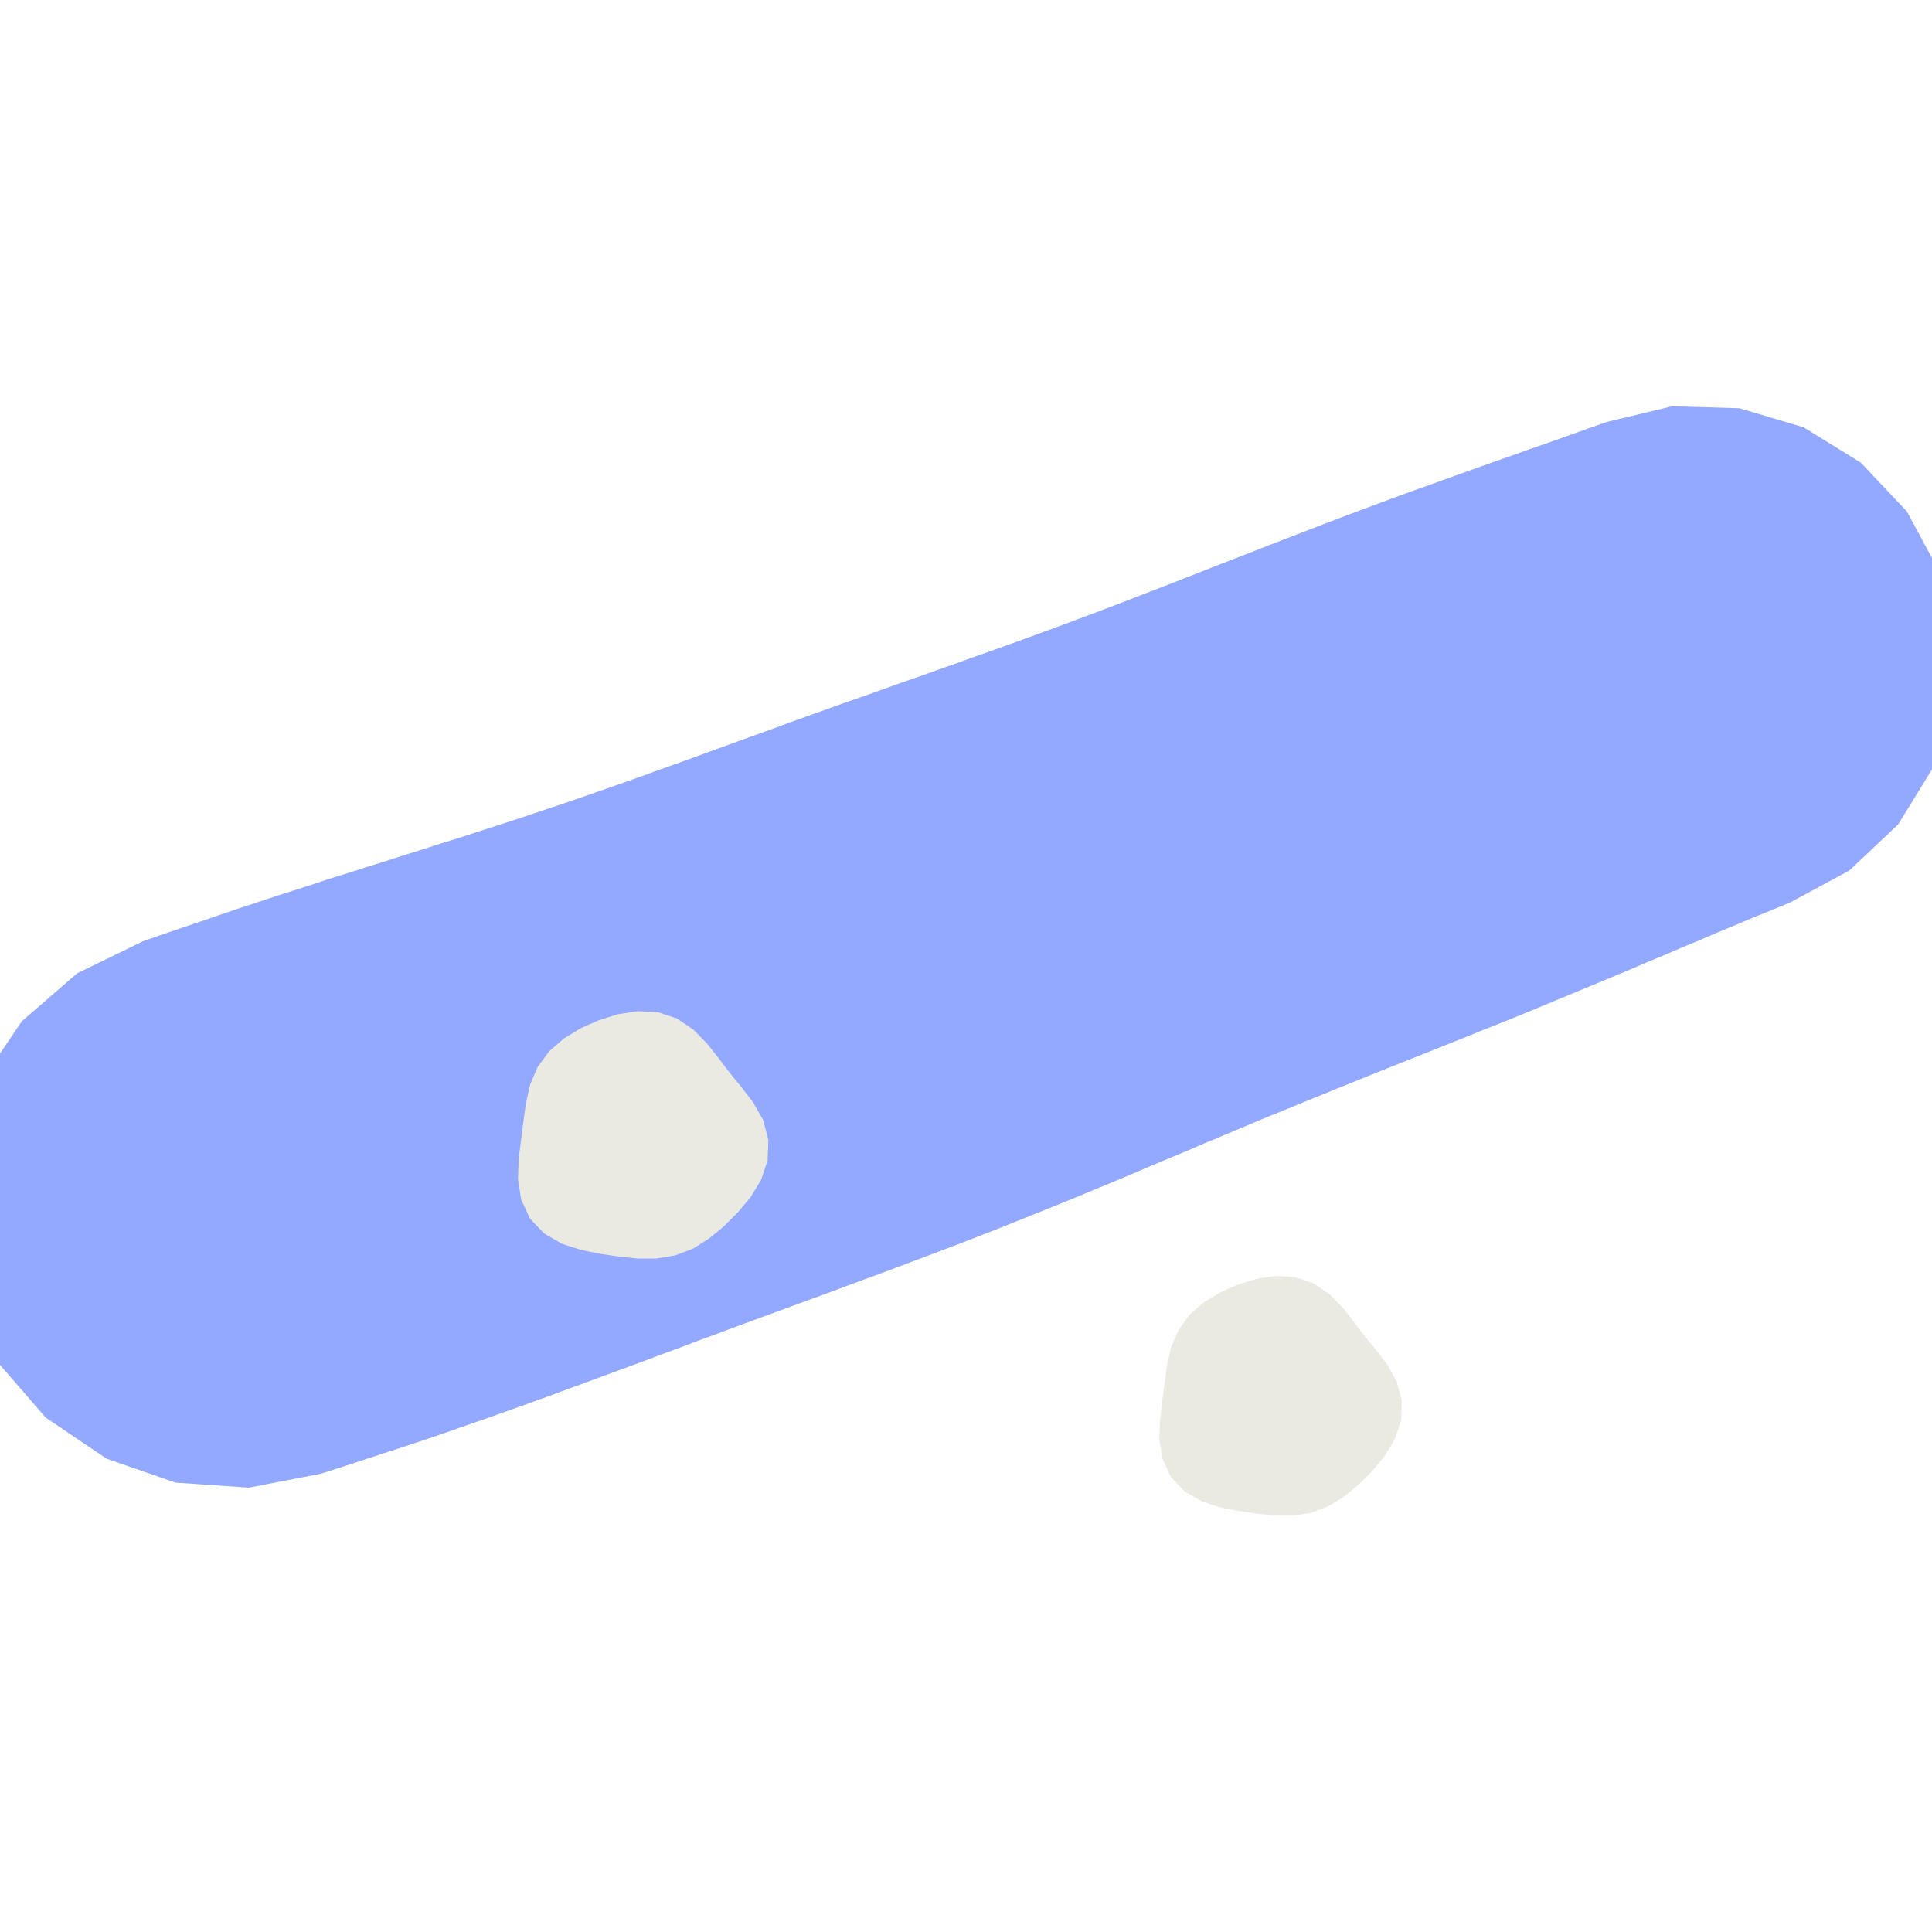
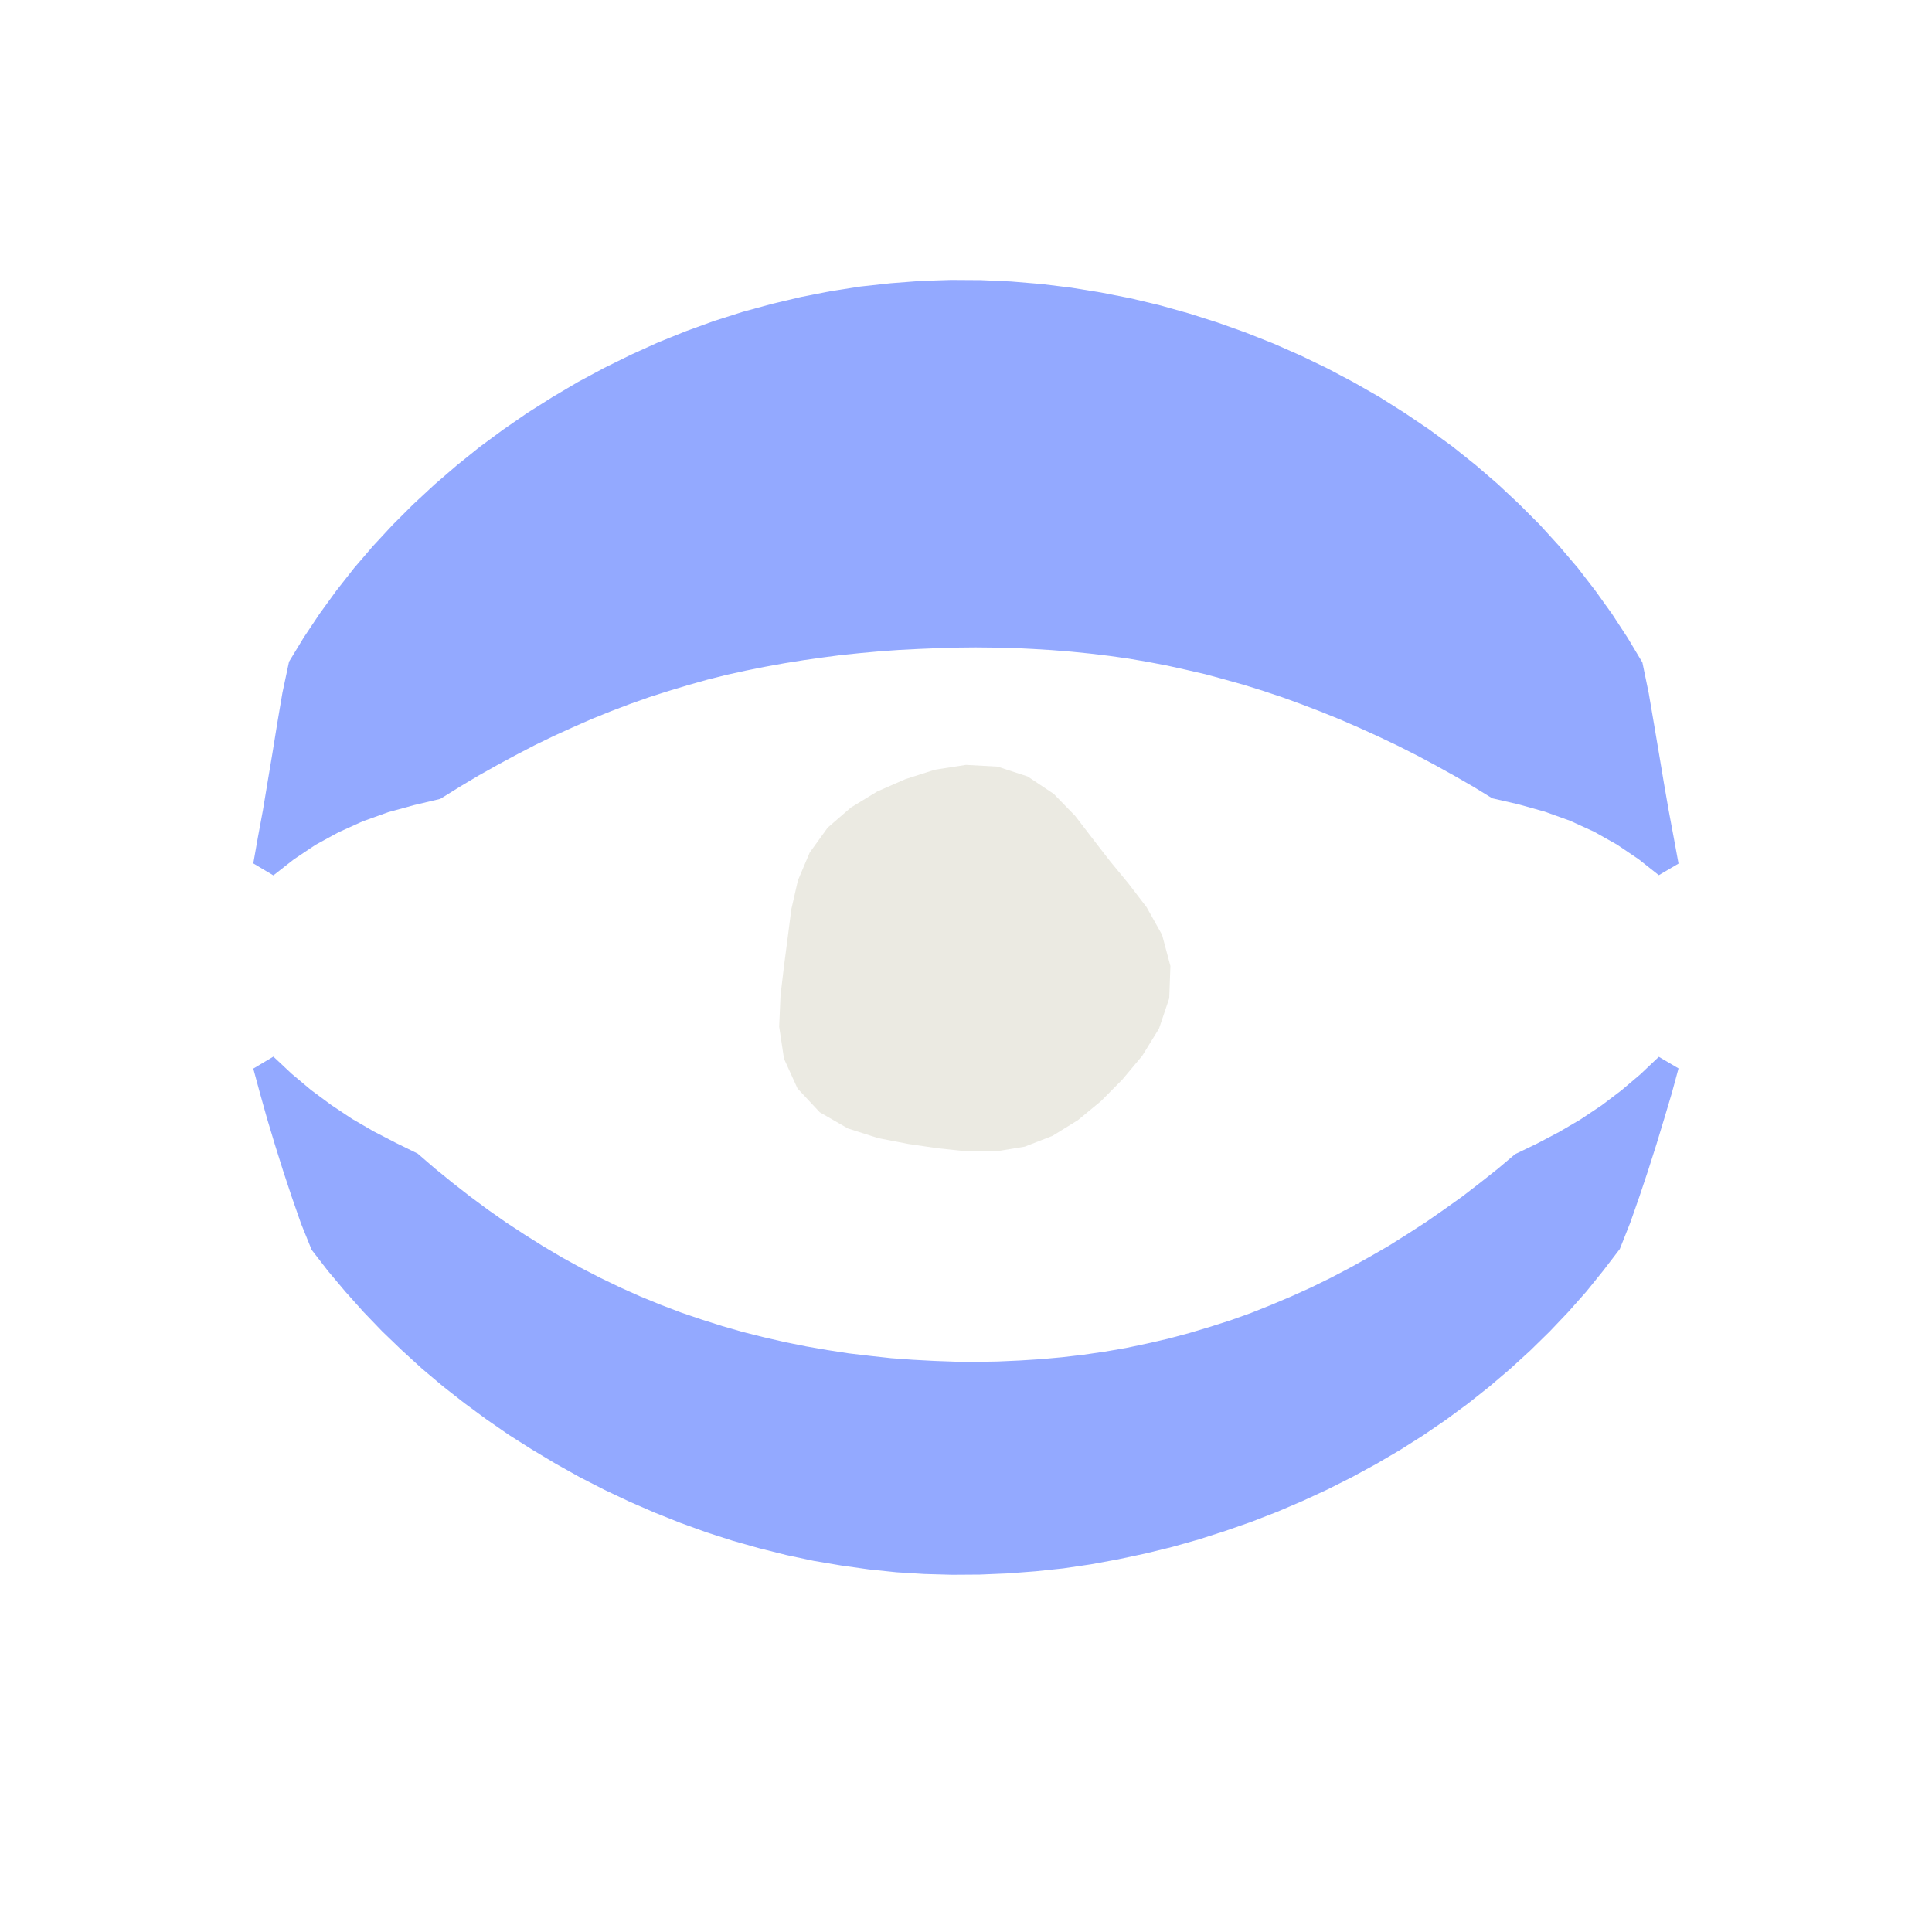
<svg xmlns="http://www.w3.org/2000/svg" viewBox="0 0 100 100" width="100" height="100" role="img" aria-label="OfflineMask">
-   <g transform="translate(0.00 10.50)">
+   <g transform="translate(0.00 0.00)">
    <g transform="translate(0.00 0.00) scale(1)">
-       <path d="M16.60 65.78 L17.58 65.47 L18.55 65.15 L19.53 64.83 L20.51 64.51 L21.49 64.19 L22.47 63.86 L23.45 63.52 L24.42 63.18 L25.40 62.84 L26.38 62.49 L27.36 62.14 L28.33 61.79 L29.31 61.43 L30.29 61.07 L31.26 60.71 L32.24 60.35 L33.22 59.99 L34.20 59.62 L35.18 59.26 L36.15 58.89 L37.13 58.53 L38.12 58.16 L39.10 57.80 L40.08 57.44 L41.06 57.08 L42.04 56.72 L43.03 56.36 L44.01 55.99 L44.99 55.63 L45.97 55.27 L46.95 54.90 L47.93 54.53 L48.91 54.16 L49.88 53.79 L50.86 53.41 L51.83 53.03 L52.80 52.64 L53.77 52.25 L54.74 51.86 L55.70 51.47 L56.66 51.07 L57.63 50.67 L58.58 50.27 L59.54 49.86 L60.50 49.46 L61.46 49.06 L62.41 48.65 L63.37 48.25 L64.32 47.85 L65.27 47.45 L66.23 47.06 L67.18 46.67 L68.14 46.28 L69.09 45.89 L70.04 45.51 L71.00 45.12 L71.95 44.74 L72.90 44.36 L73.86 43.98 L74.81 43.60 L75.76 43.22 L76.70 42.84 L77.65 42.46 L78.60 42.08 L79.54 41.69 L80.48 41.30 L81.42 40.91 L82.36 40.52 L83.30 40.13 L84.24 39.74 L85.17 39.34 L86.11 38.95 L87.04 38.55 L87.98 38.16 L88.91 37.76 L89.85 37.37 L90.78 36.98 L91.72 36.60 L92.66 36.21 L92.66 36.21 L95.72 34.56 L98.25 32.17 L100.07 29.21 L101.06 25.88 L101.16 22.41 L100.35 19.03 L98.70 15.97 L96.32 13.45 L93.36 11.62 L90.03 10.63 L86.55 10.53 L83.17 11.34 L83.17 11.34 L82.20 11.68 L81.22 12.03 L80.24 12.38 L79.26 12.72 L78.28 13.07 L77.31 13.41 L76.33 13.76 L75.35 14.11 L74.38 14.46 L73.40 14.81 L72.43 15.16 L71.46 15.52 L70.49 15.88 L69.53 16.24 L68.56 16.61 L67.60 16.98 L66.64 17.35 L65.68 17.72 L64.72 18.10 L63.76 18.47 L62.81 18.84 L61.85 19.22 L60.90 19.59 L59.95 19.96 L58.99 20.33 L58.04 20.70 L57.09 21.06 L56.13 21.42 L55.18 21.78 L54.22 22.13 L53.27 22.48 L52.31 22.83 L51.36 23.17 L50.40 23.51 L49.45 23.85 L48.49 24.19 L47.54 24.53 L46.59 24.86 L45.64 25.20 L44.69 25.54 L43.74 25.87 L42.79 26.21 L41.84 26.55 L40.89 26.89 L39.95 27.24 L39.00 27.58 L38.06 27.92 L37.12 28.26 L36.17 28.61 L35.23 28.95 L34.28 29.29 L33.34 29.63 L32.39 29.97 L31.45 30.30 L30.50 30.63 L29.55 30.96 L28.60 31.28 L27.64 31.60 L26.69 31.92 L25.73 32.23 L24.77 32.54 L23.82 32.85 L22.85 33.15 L21.89 33.46 L20.93 33.76 L19.97 34.07 L19.00 34.37 L18.04 34.68 L17.07 34.98 L16.11 35.30 L15.14 35.61 L14.17 35.92 L13.21 36.24 L12.24 36.56 L11.27 36.89 L10.31 37.22 L9.34 37.55 L8.37 37.88 L7.40 38.22 L7.40 38.22 L3.99 39.88 L1.13 42.36 L-1.00 45.51 L-2.24 49.09 L-2.50 52.88 L-1.78 56.60 L-0.12 60.01 L2.36 62.87 L5.51 65.00 L9.09 66.24 L12.88 66.50 L16.60 65.78 Z" fill="#93a9ff" />
-       <path d="M39.77 48.50 L39.73 49.57 L39.39 50.58 L38.84 51.48 L38.18 52.26 L37.47 52.97 L36.71 53.60 L35.87 54.13 L34.94 54.48 L33.97 54.64 L33.00 54.64 L32.04 54.54 L31.08 54.40 L30.09 54.20 L29.09 53.88 L28.16 53.34 L27.42 52.56 L26.97 51.57 L26.81 50.51 L26.85 49.47 L26.97 48.50 L27.09 47.56 L27.22 46.62 L27.43 45.66 L27.82 44.74 L28.42 43.92 L29.19 43.25 L30.06 42.72 L30.99 42.31 L31.97 42.00 L33.00 41.84 L34.05 41.89 L35.04 42.22 L35.90 42.80 L36.61 43.53 L37.21 44.29 L37.77 45.03 L38.37 45.76 L38.98 46.56 L39.50 47.47 Z" fill="#ebeae2" />
-       <path d="M72.56 62.00 L72.52 63.03 L72.19 64.01 L71.66 64.88 L71.02 65.65 L70.33 66.33 L69.59 66.95 L68.78 67.45 L67.88 67.80 L66.94 67.95 L66.00 67.94 L65.07 67.85 L64.14 67.71 L63.18 67.53 L62.21 67.21 L61.31 66.69 L60.59 65.93 L60.16 64.98 L60.00 63.95 L60.05 62.94 L60.16 62.00 L60.28 61.09 L60.40 60.18 L60.61 59.25 L60.99 58.36 L61.56 57.56 L62.30 56.91 L63.15 56.40 L64.05 56.00 L65.00 55.70 L66.00 55.54 L67.01 55.60 L67.98 55.92 L68.81 56.48 L69.50 57.18 L70.08 57.92 L70.62 58.64 L71.21 59.35 L71.80 60.12 L72.29 61.00 Z" fill="#ebeae2" />
+       <path d="M14.15 45.31 L15.21 44.48 L16.33 43.73 L17.52 43.08 L18.78 42.51 L20.09 42.04 L21.44 41.67 L22.79 41.35 L23.77 40.74 L24.74 40.16 L25.72 39.61 L26.70 39.08 L27.68 38.57 L28.67 38.09 L29.66 37.64 L30.64 37.21 L31.63 36.81 L32.63 36.43 L33.62 36.08 L34.62 35.76 L35.62 35.46 L36.61 35.18 L37.61 34.93 L38.61 34.71 L39.61 34.51 L40.60 34.33 L41.60 34.17 L42.59 34.03 L43.58 33.90 L44.57 33.80 L45.56 33.71 L46.55 33.64 L47.54 33.59 L48.52 33.55 L49.51 33.52 L50.49 33.51 L51.48 33.52 L52.47 33.54 L53.46 33.59 L54.45 33.65 L55.44 33.73 L56.43 33.83 L57.43 33.95 L58.42 34.09 L59.41 34.26 L60.41 34.45 L61.40 34.67 L62.40 34.90 L63.39 35.17 L64.39 35.45 L65.38 35.76 L66.37 36.09 L67.36 36.45 L68.35 36.83 L69.34 37.23 L70.33 37.66 L71.32 38.11 L72.31 38.58 L73.30 39.08 L74.28 39.60 L75.27 40.15 L76.26 40.72 L77.24 41.32 L78.59 41.63 L79.95 42.01 L81.26 42.48 L82.51 43.05 L83.70 43.72 L84.81 44.47 L85.86 45.30 L86.88 44.70 L86.63 43.34 L86.37 41.95 L86.12 40.51 L85.87 39.01 L85.61 37.47 L85.34 35.89 L85.01 34.29 L84.25 33.02 L83.44 31.78 L82.58 30.58 L81.67 29.40 L80.70 28.26 L79.69 27.15 L78.63 26.09 L77.53 25.06 L76.38 24.07 L75.19 23.12 L73.96 22.22 L72.70 21.37 L71.40 20.55 L70.07 19.79 L68.71 19.07 L67.32 18.40 L65.91 17.78 L64.47 17.21 L63.01 16.69 L61.53 16.22 L60.03 15.80 L58.52 15.44 L56.99 15.14 L55.45 14.89 L53.90 14.70 L52.34 14.57 L50.78 14.50 L49.22 14.49 L47.66 14.54 L46.10 14.66 L44.54 14.83 L43.00 15.07 L41.47 15.37 L39.95 15.73 L38.45 16.14 L36.97 16.61 L35.51 17.14 L34.07 17.72 L32.66 18.36 L31.28 19.04 L29.92 19.77 L28.60 20.55 L27.30 21.37 L26.04 22.24 L24.82 23.14 L23.64 24.09 L22.49 25.08 L21.38 26.11 L20.32 27.17 L19.30 28.27 L18.33 29.40 L17.41 30.57 L16.54 31.77 L15.72 33.00 L14.96 34.25 L14.62 35.85 L14.35 37.44 L14.10 38.99 L13.85 40.48 L13.61 41.93 L13.35 43.33 L13.11 44.69 Z M13.11 55.31 L13.46 56.60 L13.83 57.92 L14.23 59.25 L14.65 60.59 L15.10 61.95 L15.58 63.33 L16.13 64.69 L16.98 65.79 L17.88 66.86 L18.81 67.90 L19.79 68.92 L20.80 69.89 L21.84 70.84 L22.92 71.75 L24.03 72.62 L25.17 73.46 L26.34 74.27 L27.54 75.03 L28.76 75.76 L30.01 76.46 L31.28 77.11 L32.57 77.72 L33.88 78.29 L35.21 78.82 L36.56 79.31 L37.93 79.75 L39.31 80.14 L40.71 80.49 L42.12 80.79 L43.54 81.03 L44.96 81.23 L46.40 81.38 L47.84 81.47 L49.28 81.51 L50.72 81.50 L52.16 81.44 L53.60 81.33 L55.03 81.18 L56.46 80.97 L57.87 80.71 L59.28 80.41 L60.67 80.07 L62.05 79.68 L63.42 79.24 L64.77 78.77 L66.11 78.25 L67.42 77.69 L68.72 77.09 L69.99 76.45 L71.24 75.77 L72.47 75.05 L73.67 74.29 L74.84 73.49 L75.98 72.65 L77.09 71.77 L78.17 70.85 L79.21 69.90 L80.21 68.92 L81.18 67.90 L82.11 66.85 L82.99 65.76 L83.84 64.65 L84.38 63.29 L84.86 61.92 L85.31 60.57 L85.74 59.22 L86.14 57.90 L86.53 56.59 L86.88 55.30 L85.86 54.70 L84.91 55.60 L83.92 56.44 L82.89 57.22 L81.81 57.94 L80.70 58.59 L79.56 59.19 L78.42 59.74 L77.52 60.50 L76.61 61.22 L75.69 61.93 L74.75 62.60 L73.80 63.26 L72.84 63.88 L71.87 64.49 L70.88 65.06 L69.89 65.61 L68.88 66.14 L67.86 66.64 L66.84 67.10 L65.80 67.54 L64.75 67.96 L63.69 68.34 L62.62 68.68 L61.55 69.00 L60.47 69.29 L59.38 69.54 L58.29 69.77 L57.19 69.96 L56.09 70.12 L54.98 70.25 L53.88 70.35 L52.77 70.42 L51.66 70.47 L50.55 70.49 L49.45 70.48 L48.34 70.44 L47.23 70.38 L46.13 70.30 L45.03 70.18 L43.93 70.05 L42.83 69.88 L41.73 69.69 L40.64 69.47 L39.55 69.22 L38.47 68.95 L37.39 68.64 L36.32 68.30 L35.26 67.94 L34.21 67.54 L33.16 67.11 L32.13 66.65 L31.11 66.16 L30.10 65.64 L29.10 65.09 L28.12 64.51 L27.15 63.90 L26.19 63.27 L25.25 62.61 L24.32 61.92 L23.41 61.21 L22.50 60.47 L21.62 59.71 L20.48 59.15 L19.34 58.56 L18.22 57.91 L17.14 57.19 L16.10 56.42 L15.10 55.58 L14.15 54.69 Z" fill="#93a9ff" />
+       <path d="M60.58 50.00 L60.52 51.67 L59.99 53.24 L59.12 54.65 L58.09 55.88 L56.99 56.99 L55.79 57.98 L54.48 58.79 L53.04 59.35 L51.52 59.60 L50.00 59.59 L48.51 59.43 L47.01 59.21 L45.46 58.91 L43.89 58.41 L42.43 57.57 L41.28 56.34 L40.58 54.80 L40.33 53.14 L40.40 51.52 L40.58 50.00 L40.77 48.54 L40.96 47.06 L41.30 45.57 L41.91 44.13 L42.84 42.84 L44.04 41.80 L45.40 40.97 L46.86 40.33 L48.39 39.84 L50.00 39.59 L51.63 39.68 L53.19 40.19 L54.54 41.09 L55.65 42.23 L56.57 43.43 L57.46 44.58 L58.40 45.72 L59.35 46.96 L60.15 48.39 Z" fill="#ebeae2" />
    </g>
  </g>
</svg>
